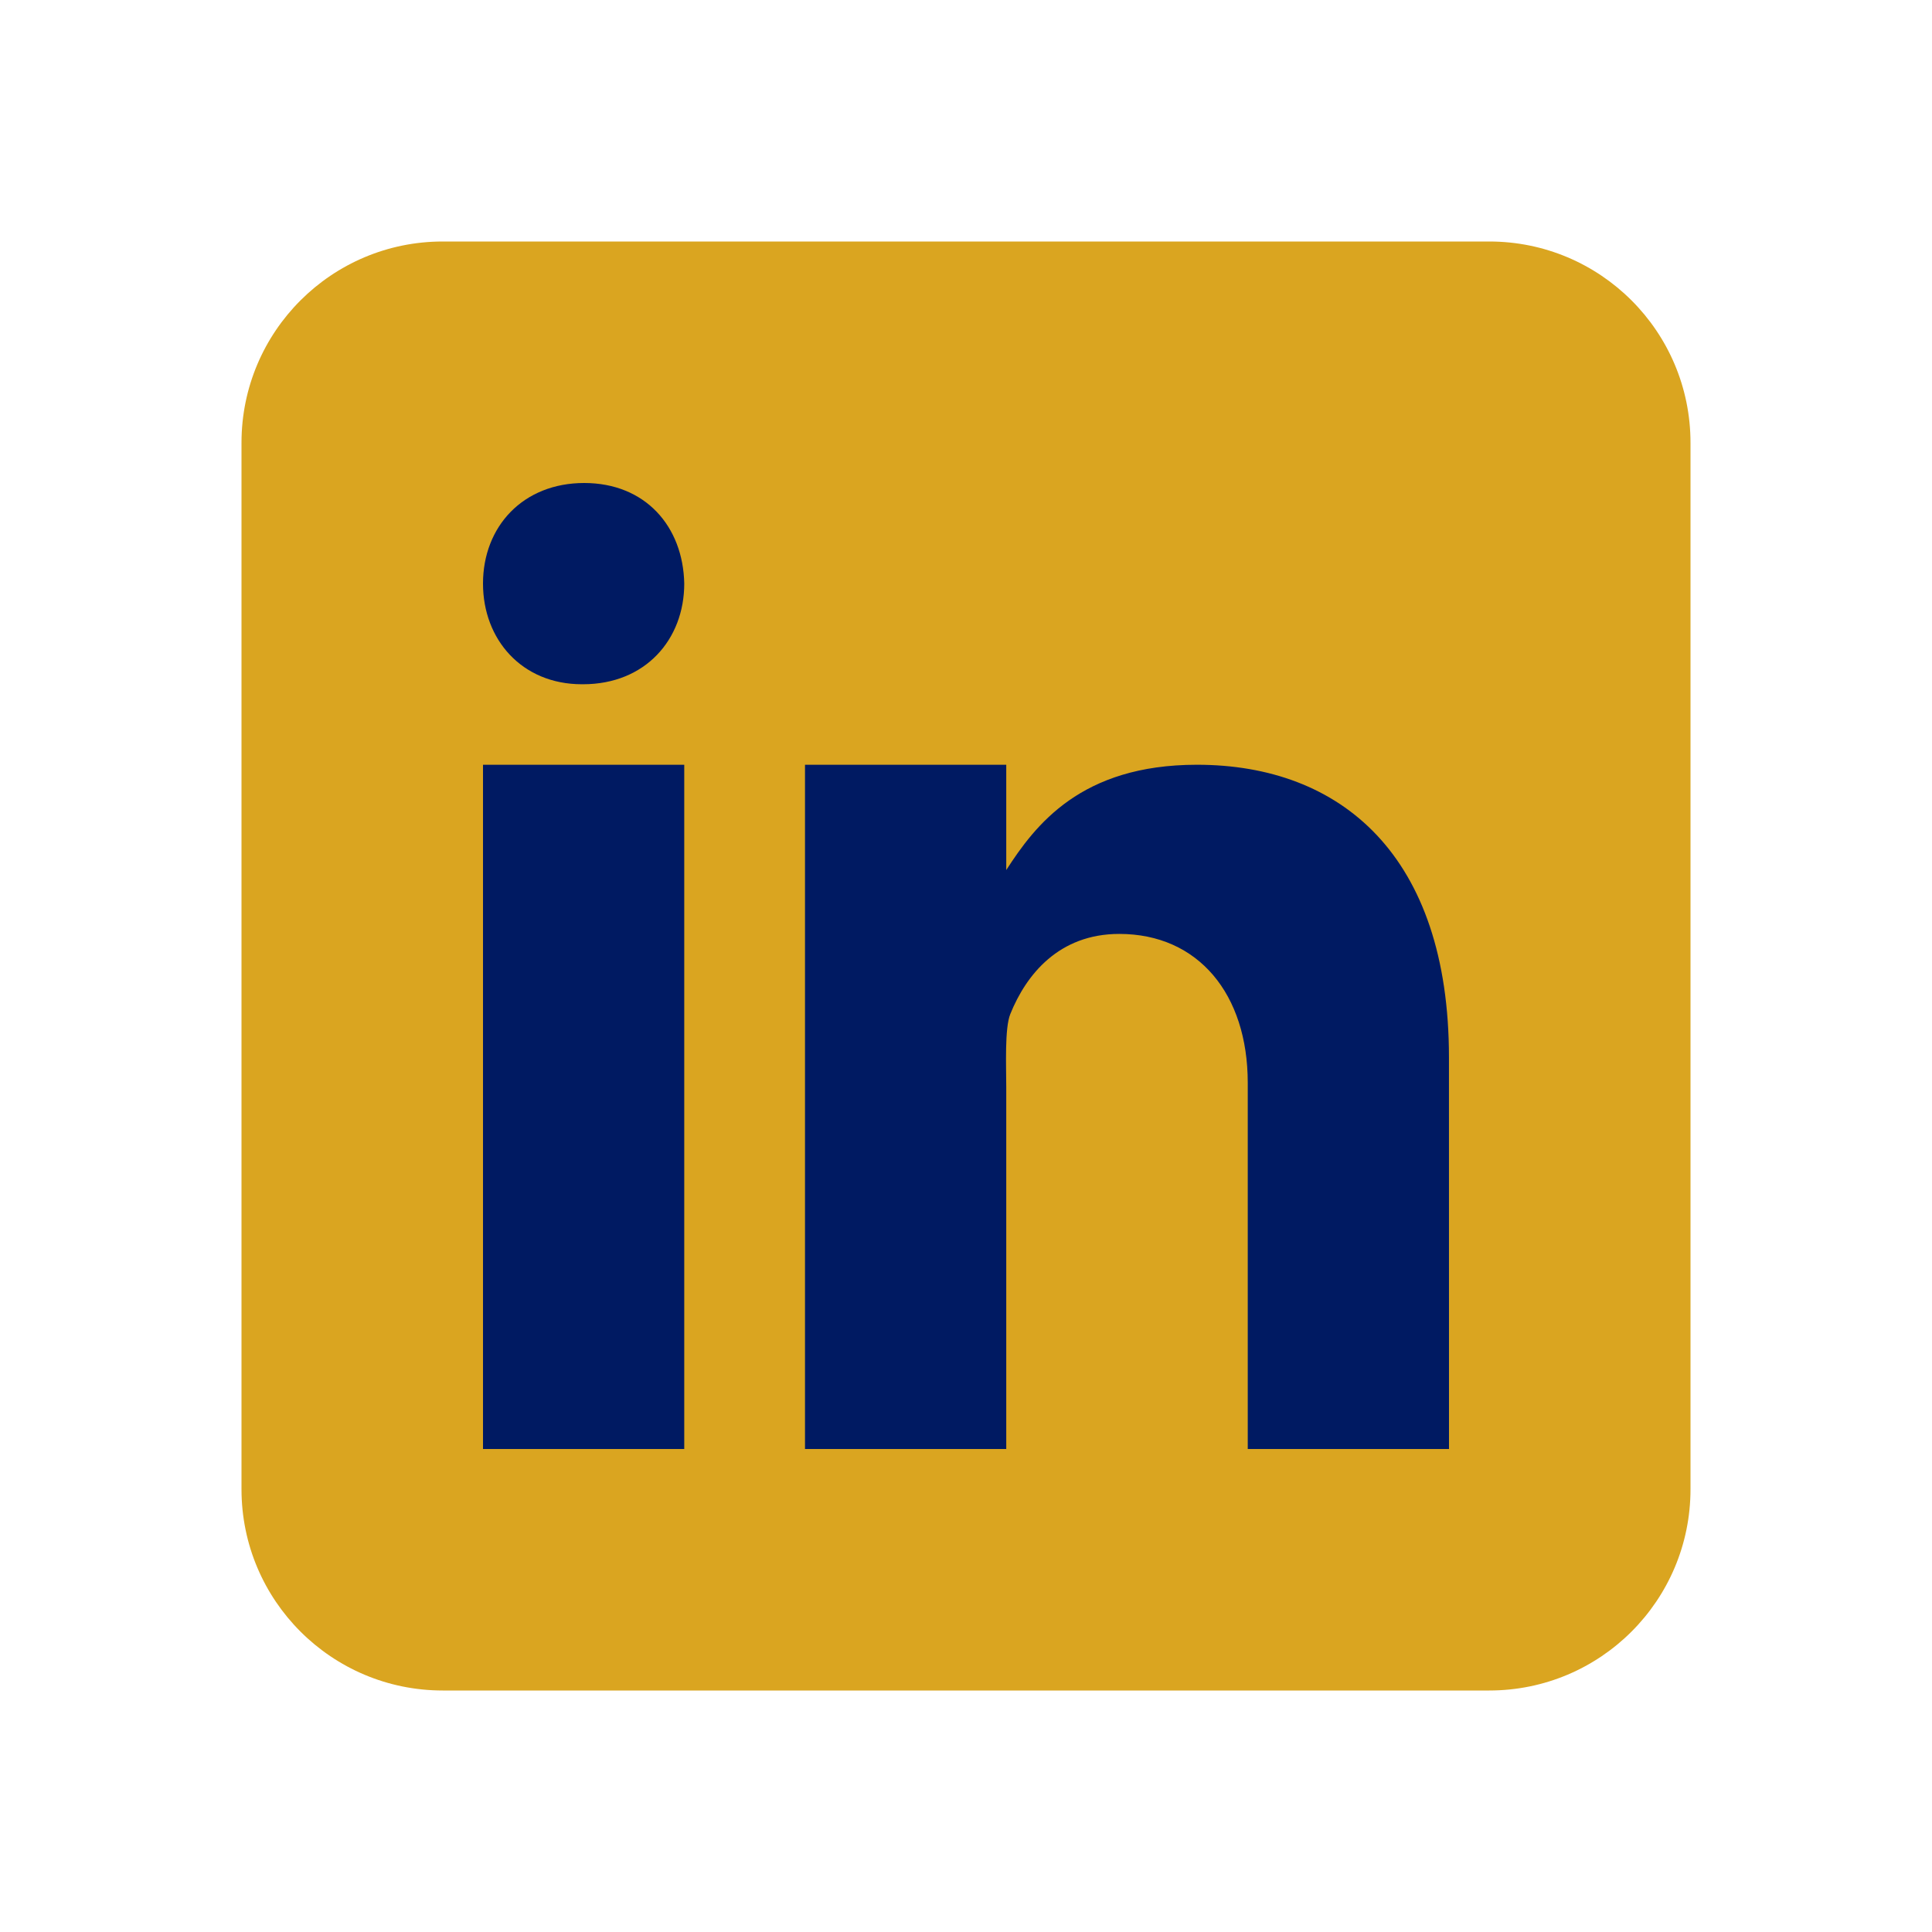
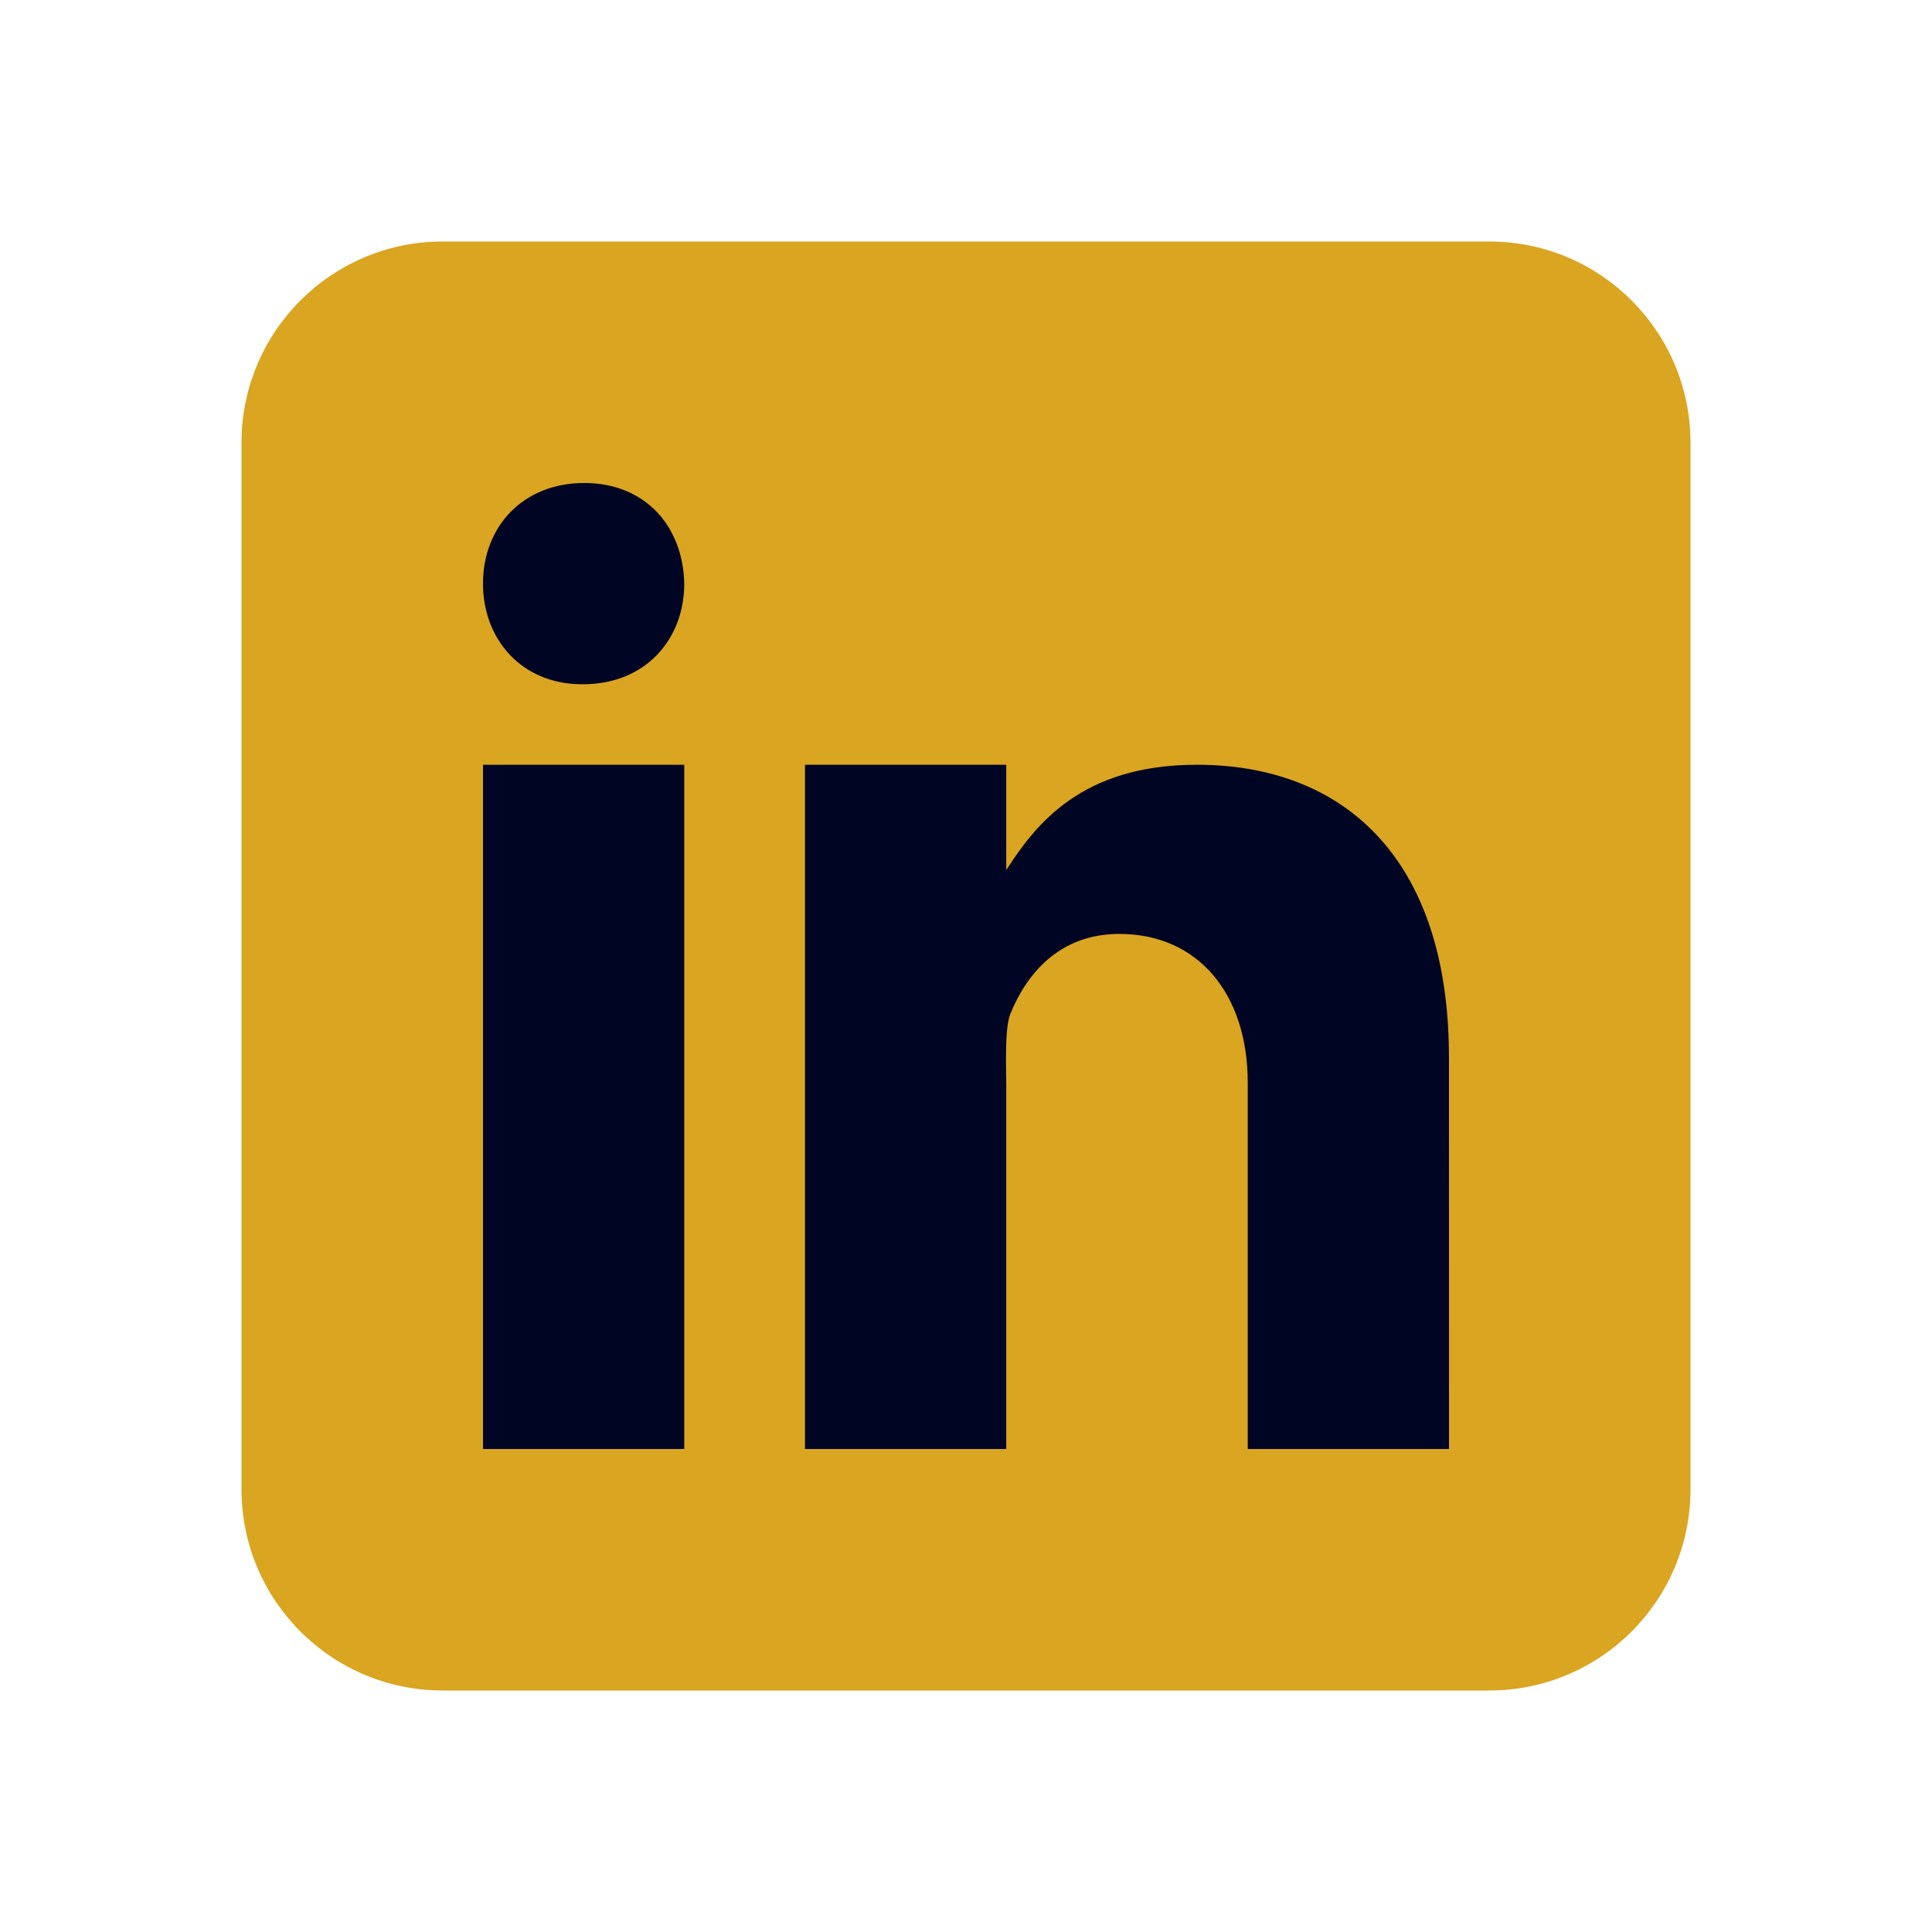
- <svg xmlns="http://www.w3.org/2000/svg" viewBox="0 0 48 48" width="40" height="40" transition="0.2s" fill="goldenrod">
+ <svg xmlns="http://www.w3.org/2000/svg" viewBox="0 0 48 48" width="42" height="42" transition="0.2s" fill="goldenrod">
  <path d="M42,37c0,2.762-2.238,5-5,5H11c-2.761,0-5-2.238-5-5V11c0-2.762,2.239-5,5-5h26c2.762,0,5,2.238,5,5V37z" />
-   <path fill="rgb(0, 26, 98)" d="M12 19H17V36H12zM14.485 17h-.028C12.965 17 12 15.888 12 14.499 12 13.08 12.995 12 14.514 12c1.521 0 2.458 1.08 2.486 2.499C17 15.887 16.035 17 14.485 17zM36 36h-5v-9.099c0-2.198-1.225-3.698-3.192-3.698-1.501 0-2.313 1.012-2.707 1.99C24.957 25.543 25 26.511 25 27v9h-5V19h5v2.616C25.721 20.5 26.85 19 29.738 19c3.578 0 6.261 2.25 6.261 7.274L36 36 36 36z" />
+   <path fill="rgb(0, 5, 36)" d="M12 19H17V36H12zM14.485 17h-.028C12.965 17 12 15.888 12 14.499 12 13.08 12.995 12 14.514 12c1.521 0 2.458 1.08 2.486 2.499C17 15.887 16.035 17 14.485 17zM36 36h-5v-9.099c0-2.198-1.225-3.698-3.192-3.698-1.501 0-2.313 1.012-2.707 1.99C24.957 25.543 25 26.511 25 27v9h-5V19h5v2.616C25.721 20.5 26.85 19 29.738 19c3.578 0 6.261 2.25 6.261 7.274L36 36 36 36z" />
</svg>
